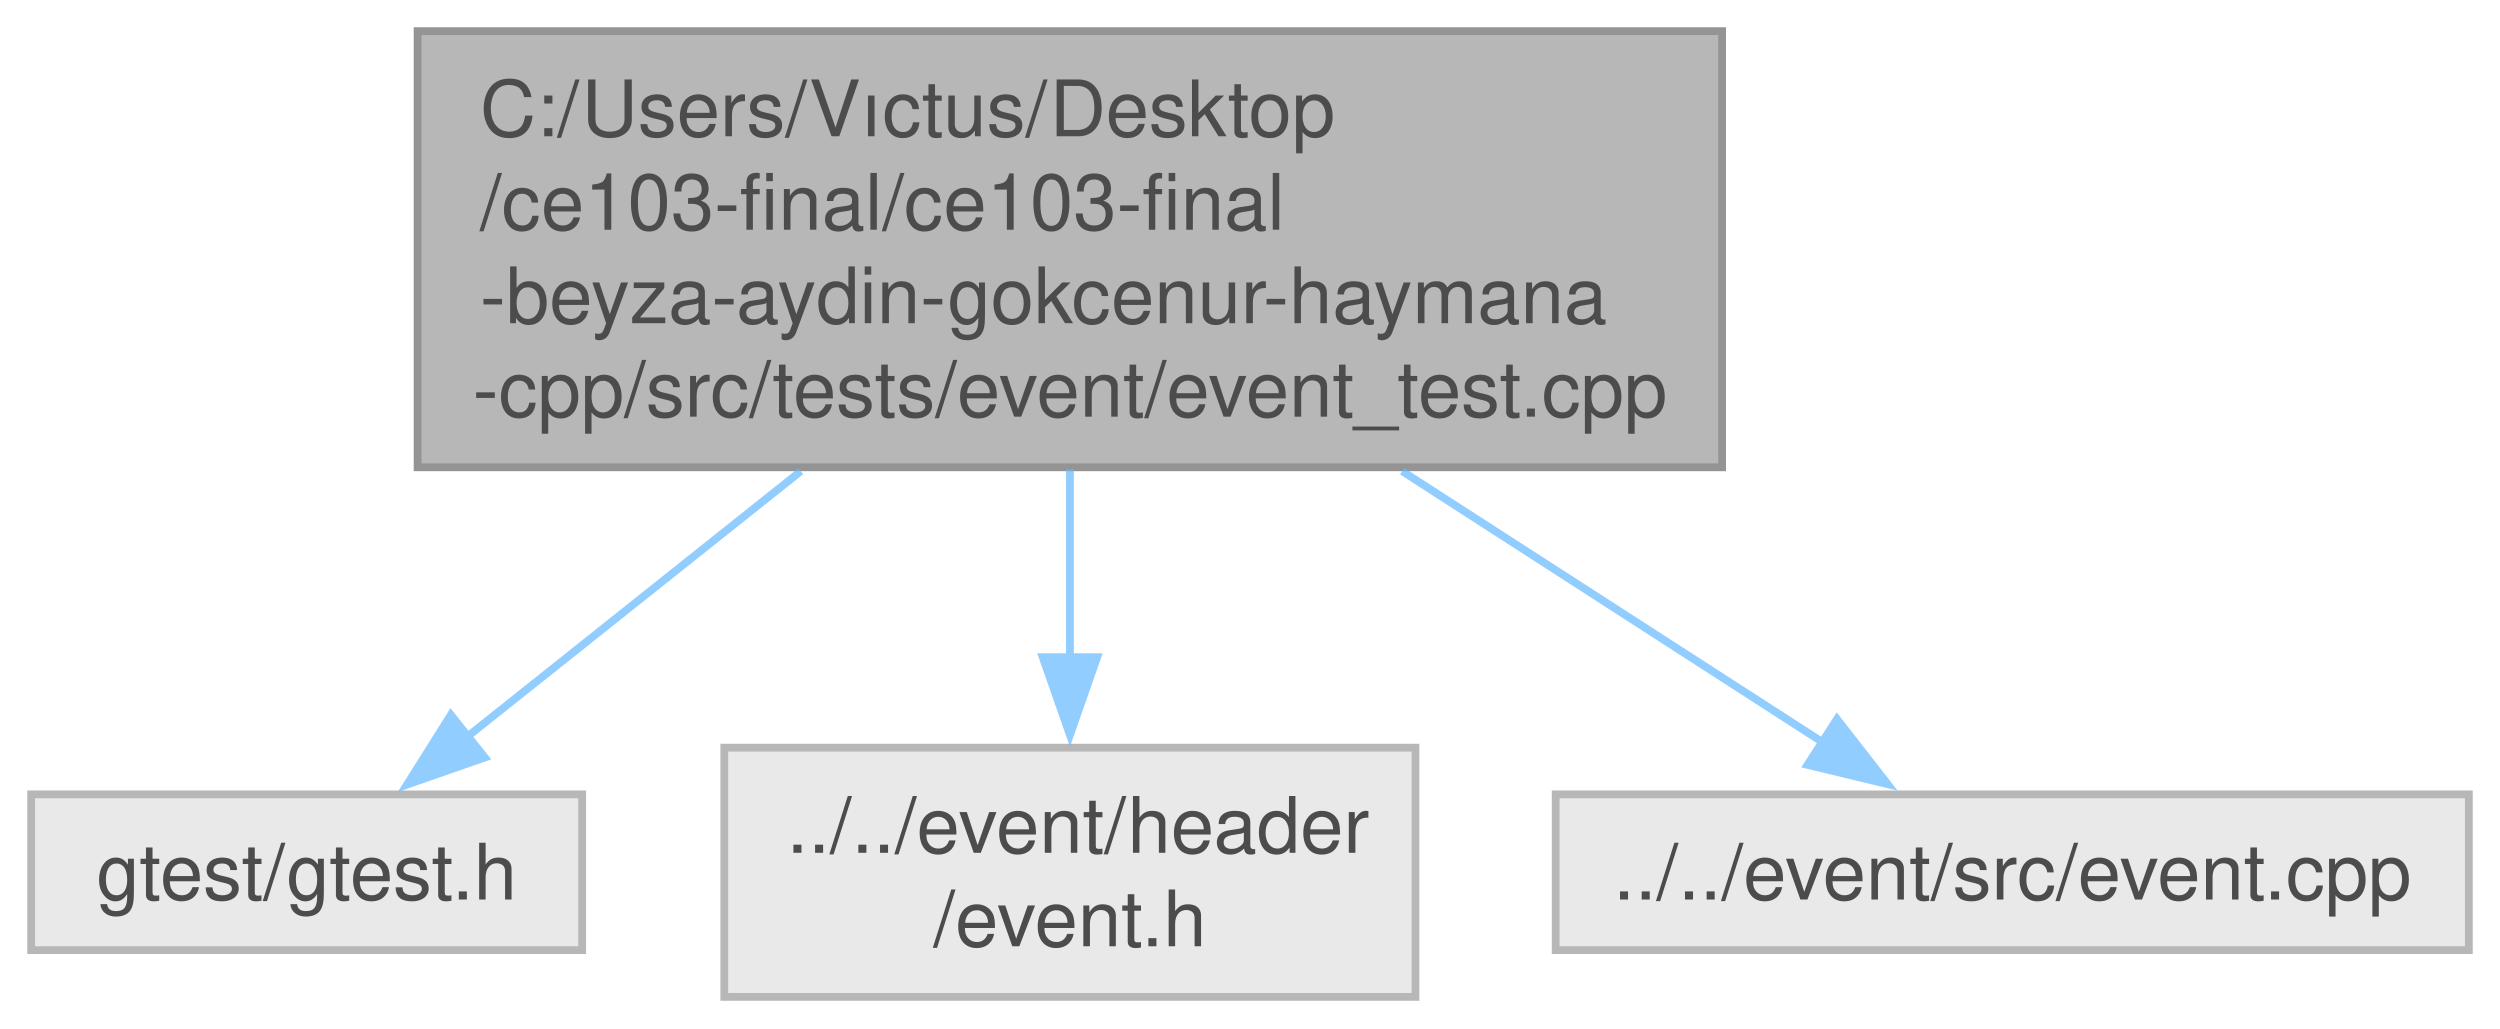
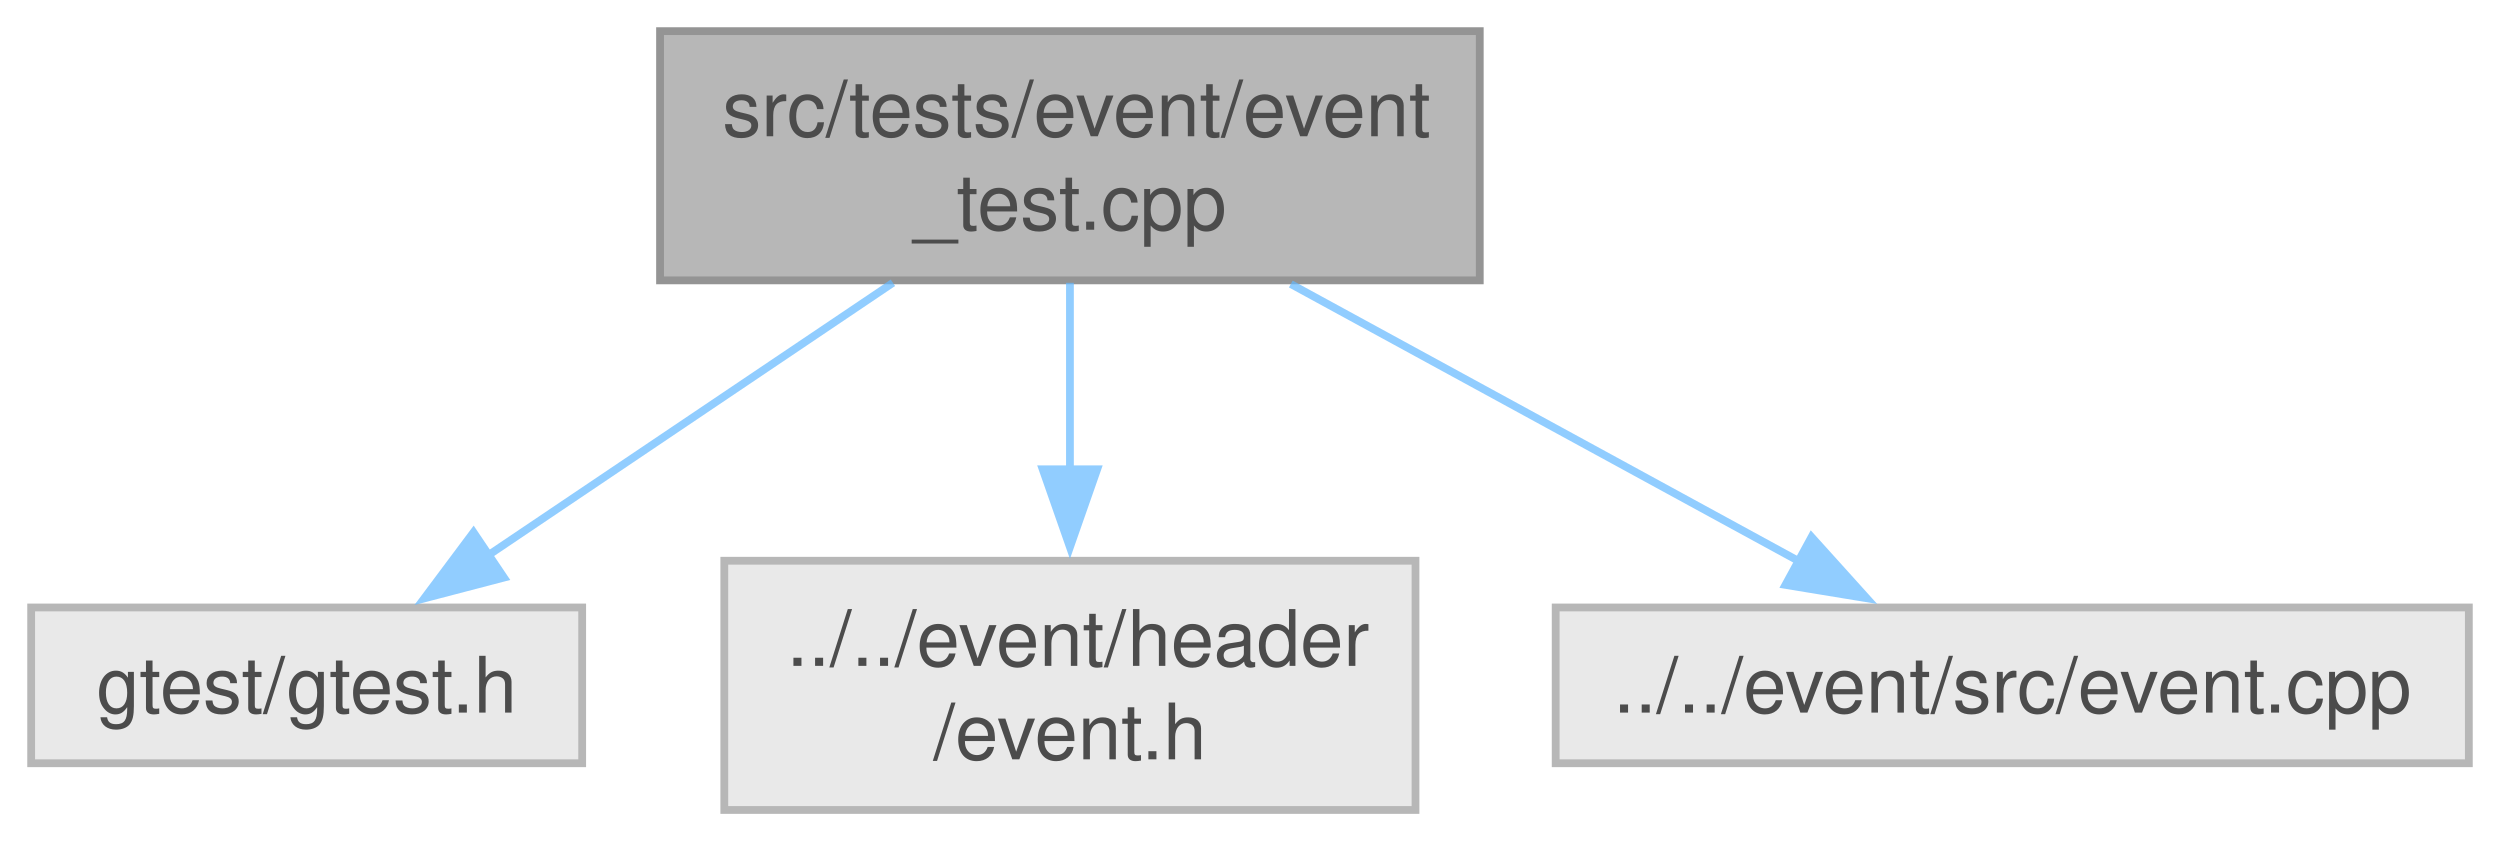
- <svg xmlns="http://www.w3.org/2000/svg" xmlns:xlink="http://www.w3.org/1999/xlink" width="321pt" height="132pt" viewBox="0.00 0.00 321.00 132.00">
+ <svg xmlns="http://www.w3.org/2000/svg" xmlns:xlink="http://www.w3.org/1999/xlink" width="321pt" height="108pt" viewBox="0.00 0.00 321.00 108.00">
  <svg id="main" version="1.1" xml:space="preserve">
    <style type="text/css">
.node, .edge {opacity: 0.7;}
.node.selected, .edge.selected {opacity: 1;}
.edge:hover path { stroke: red; }
.edge:hover polygon { stroke: red; fill: red; }
</style>
    <svg id="graph" class="graph">
-       <g id="graph0" class="graph" transform="scale(1 1) rotate(0) translate(4 128)">
+       <g id="graph0" class="graph" transform="scale(1 1) rotate(0) translate(4 104)">
        <g id="Node000001" class="node">
          <g id="a_Node000001">
            <a xlink:title=" ">
-               <polygon fill="#999999" stroke="#666666" points="217.12,-124 49.62,-124 49.62,-68 217.12,-68 217.12,-124" />
-               <text text-anchor="start" x="57.62" y="-110.5" font-family="Helvetica,sans-Serif" font-size="10.00">C:/Users/Vıctus/Desktop</text>
-               <text text-anchor="start" x="57.62" y="-98.5" font-family="Helvetica,sans-Serif" font-size="10.00">/ce103-final/ce103-final</text>
-               <text text-anchor="start" x="57.62" y="-86.5" font-family="Helvetica,sans-Serif" font-size="10.00">-beyza-aydin-gokcenur-haymana</text>
-               <text text-anchor="middle" x="133.38" y="-74.5" font-family="Helvetica,sans-Serif" font-size="10.00">-cpp/src/tests/event/event_test.cpp</text>
+               <polygon fill="#999999" stroke="#666666" points="186,-100 80.75,-100 80.75,-68 186,-68 186,-100" />
+               <text text-anchor="start" x="88.75" y="-86.5" font-family="Helvetica,sans-Serif" font-size="10.00">src/tests/event/event</text>
+               <text text-anchor="middle" x="133.38" y="-74.5" font-family="Helvetica,sans-Serif" font-size="10.00">_test.cpp</text>
            </a>
          </g>
        </g>
        <g id="Node000002" class="node">
          <g id="a_Node000002">
            <a xlink:title=" ">
              <polygon fill="#e0e0e0" stroke="#999999" points="70.75,-26 0,-26 0,-6 70.75,-6 70.75,-26" />
              <text text-anchor="middle" x="35.38" y="-12.5" font-family="Helvetica,sans-Serif" font-size="10.00">gtest/gtest.h</text>
            </a>
          </g>
        </g>
        <g id="edge1_Node000001_Node000002" class="edge">
          <g id="a_edge1_Node000001_Node000002">
            <a xlink:title=" ">
-               <path fill="none" stroke="#63b8ff" d="M98.82,-67.5C84.42,-56.04 68.19,-43.12 55.75,-33.21" />
-               <polygon fill="#63b8ff" stroke="#63b8ff" points="58.25,-30.74 48.25,-27.25 53.89,-36.21 58.25,-30.74" />
+               <path fill="none" stroke="#63b8ff" d="M110.65,-67.69C95.06,-57.2 74.44,-43.31 58.73,-32.73" />
+               <polygon fill="#63b8ff" stroke="#63b8ff" points="60.71,-29.84 50.46,-27.16 56.8,-35.65 60.71,-29.84" />
            </a>
          </g>
        </g>
        <g id="Node000003" class="node">
          <g id="a_Node000003">
            <a xlink:title=" ">
              <polygon fill="#e0e0e0" stroke="#999999" points="177.75,-32 89,-32 89,0 177.75,0 177.75,-32" />
              <text text-anchor="start" x="97" y="-18.5" font-family="Helvetica,sans-Serif" font-size="10.00">../../event/header</text>
              <text text-anchor="middle" x="133.38" y="-6.5" font-family="Helvetica,sans-Serif" font-size="10.00">/event.h</text>
            </a>
          </g>
        </g>
        <g id="edge2_Node000001_Node000003" class="edge">
          <g id="a_edge2_Node000001_Node000003">
            <a xlink:title=" ">
-               <path fill="none" stroke="#63b8ff" d="M133.38,-67.72C133.38,-59.88 133.38,-51.34 133.38,-43.54" />
-               <polygon fill="#63b8ff" stroke="#63b8ff" points="136.88,-43.62 133.38,-33.62 129.88,-43.62 136.88,-43.62" />
+               <path fill="none" stroke="#63b8ff" d="M133.38,-67.69C133.38,-60.53 133.38,-51.79 133.38,-43.59" />
+               <polygon fill="#63b8ff" stroke="#63b8ff" points="136.88,-43.74 133.38,-33.74 129.88,-43.74 136.88,-43.74" />
            </a>
          </g>
        </g>
        <g id="Node000004" class="node">
          <g id="a_Node000004">
            <a xlink:title=" ">
              <polygon fill="#e0e0e0" stroke="#999999" points="313,-26 195.75,-26 195.75,-6 313,-6 313,-26" />
              <text text-anchor="middle" x="254.38" y="-12.5" font-family="Helvetica,sans-Serif" font-size="10.00">../../event/src/event.cpp</text>
            </a>
          </g>
        </g>
        <g id="edge3_Node000001_Node000004" class="edge">
          <g id="a_edge3_Node000001_Node000004">
            <a xlink:title=" ">
-               <path fill="none" stroke="#63b8ff" d="M176.04,-67.5C194.23,-55.77 214.79,-42.52 230.28,-32.53" />
-               <polygon fill="#63b8ff" stroke="#63b8ff" points="231.87,-35.67 238.38,-27.31 228.08,-29.79 231.87,-35.67" />
+               <path fill="none" stroke="#63b8ff" d="M161.74,-67.53C181.43,-56.79 207.51,-42.56 226.98,-31.94" />
+               <polygon fill="#63b8ff" stroke="#63b8ff" points="228.6,-35.05 235.7,-27.18 225.25,-28.9 228.6,-35.05" />
            </a>
          </g>
        </g>
      </g>
    </svg>
  </svg>
  <style type="text/css">

[data-mouse-over-selected='false'] { opacity: 0.7; }
[data-mouse-over-selected='true']  { opacity: 1.0; }

</style>
</svg>
